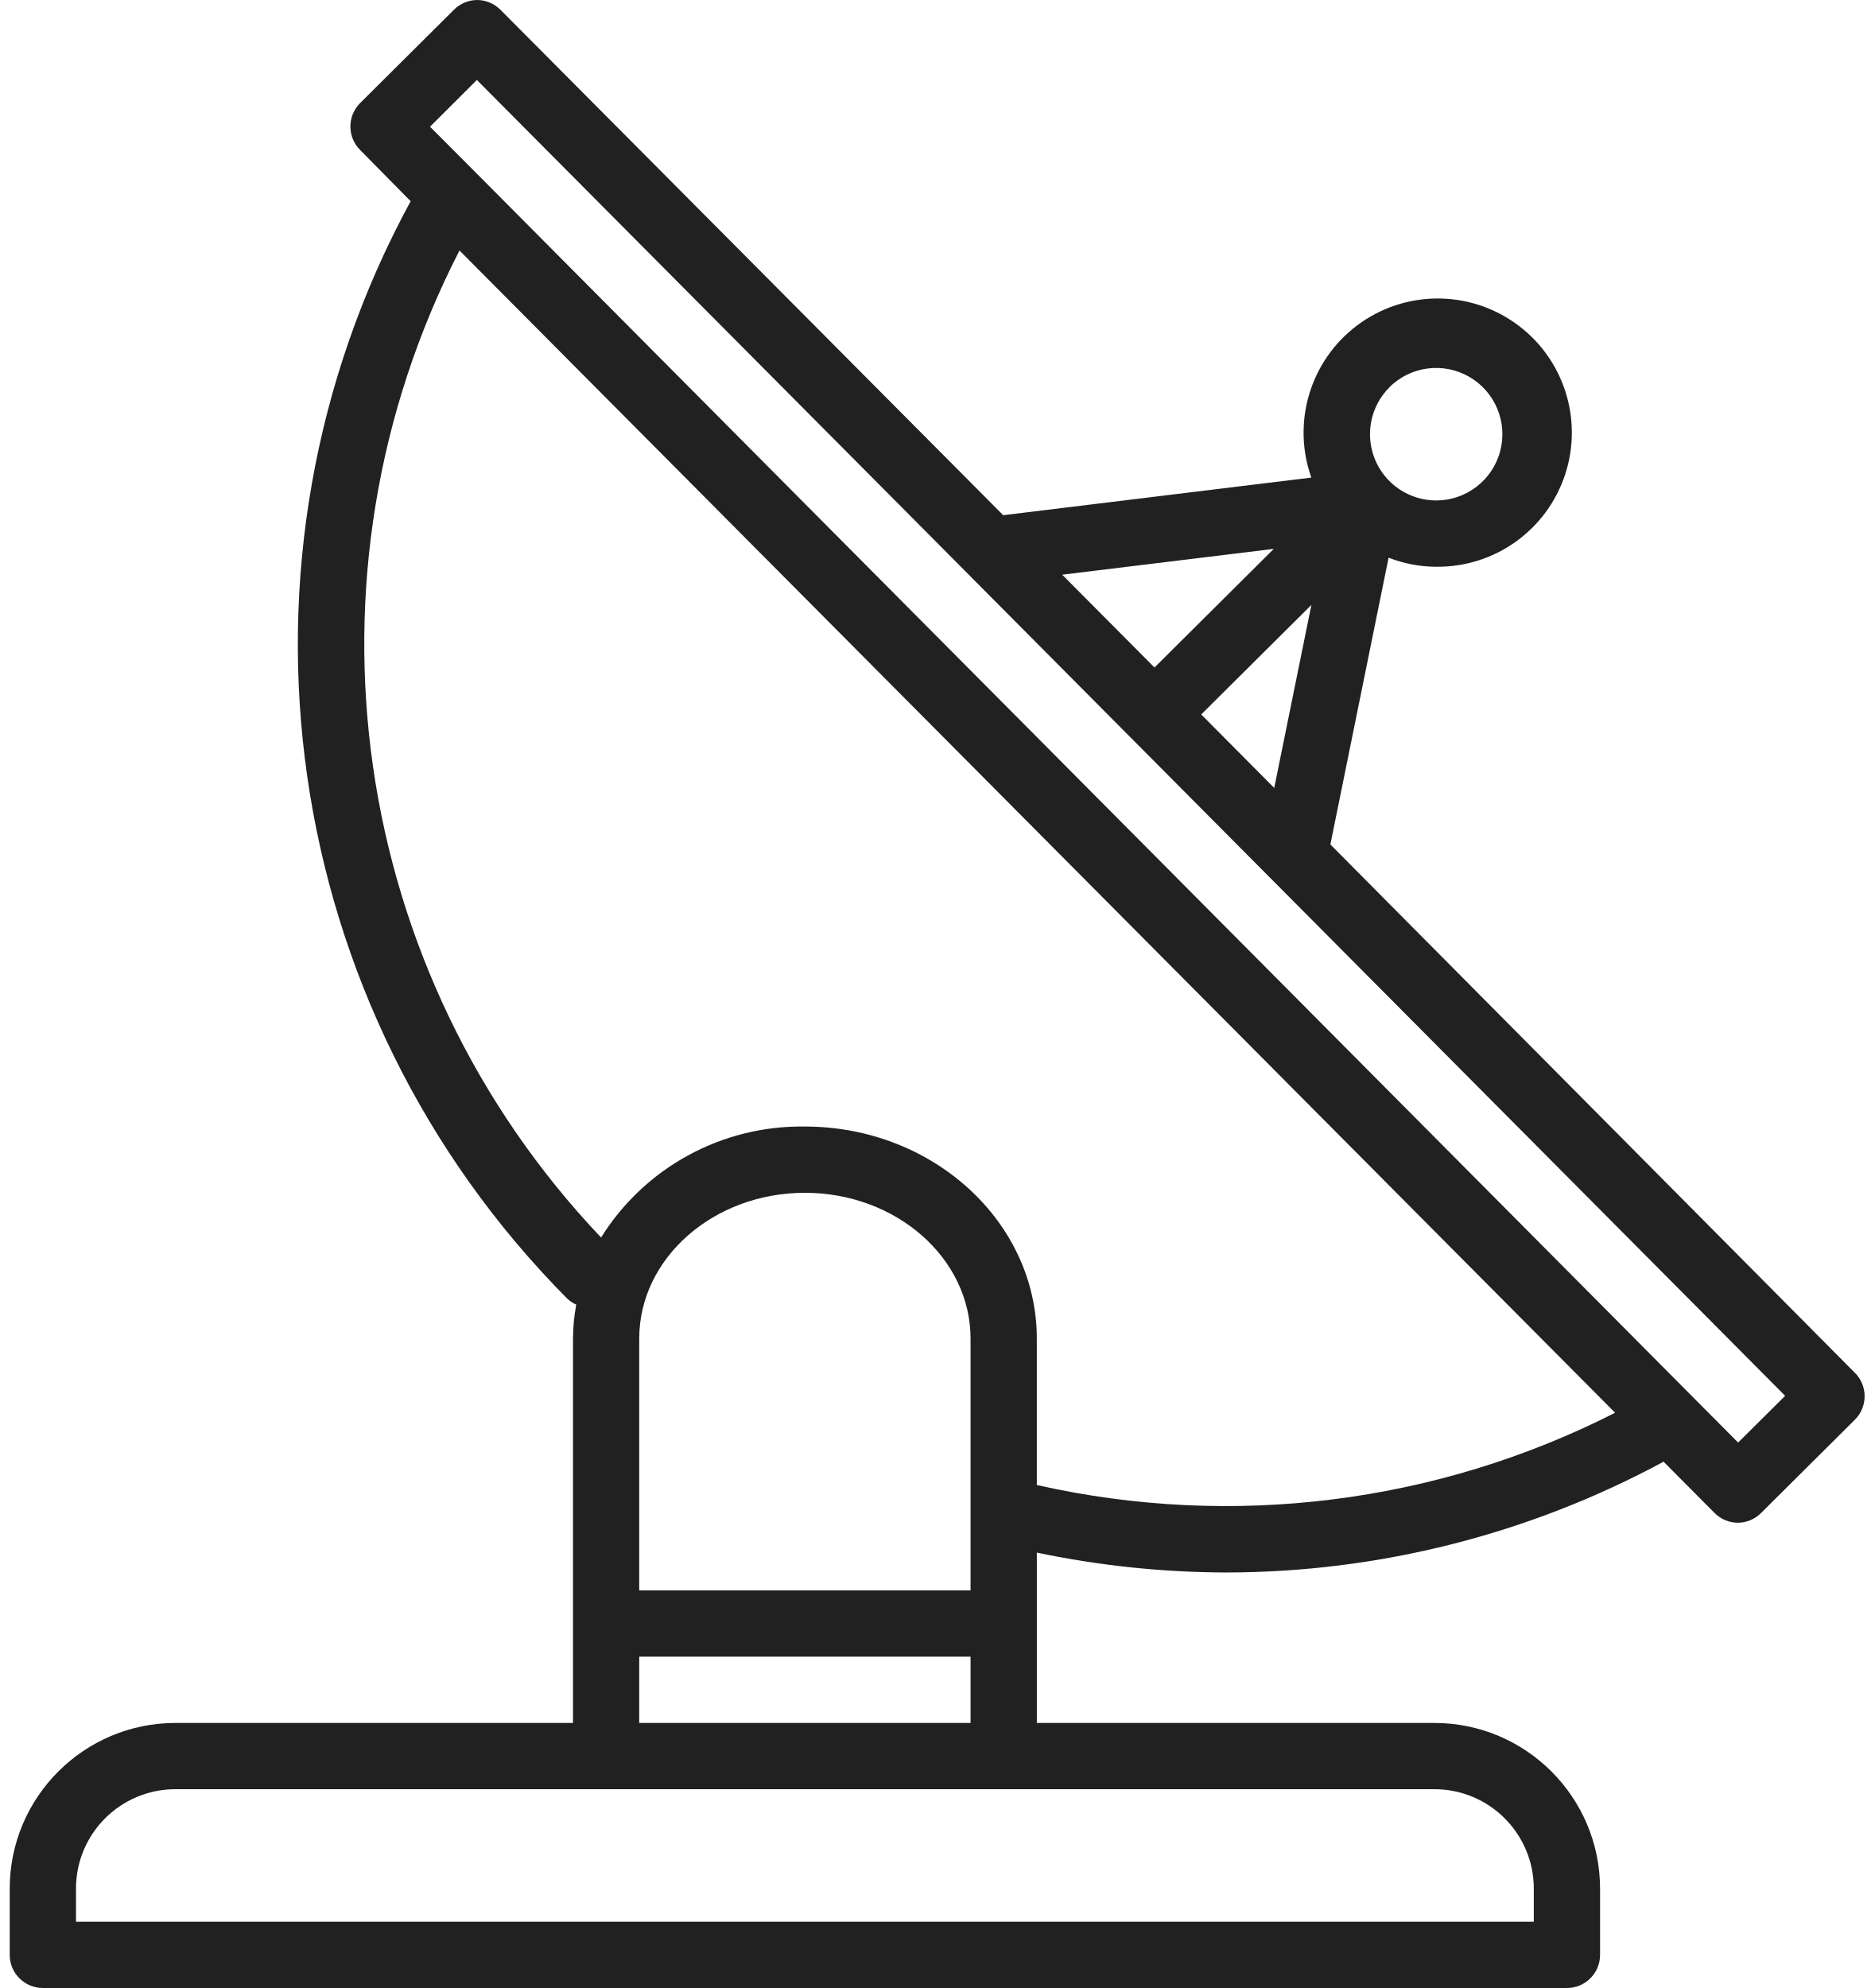
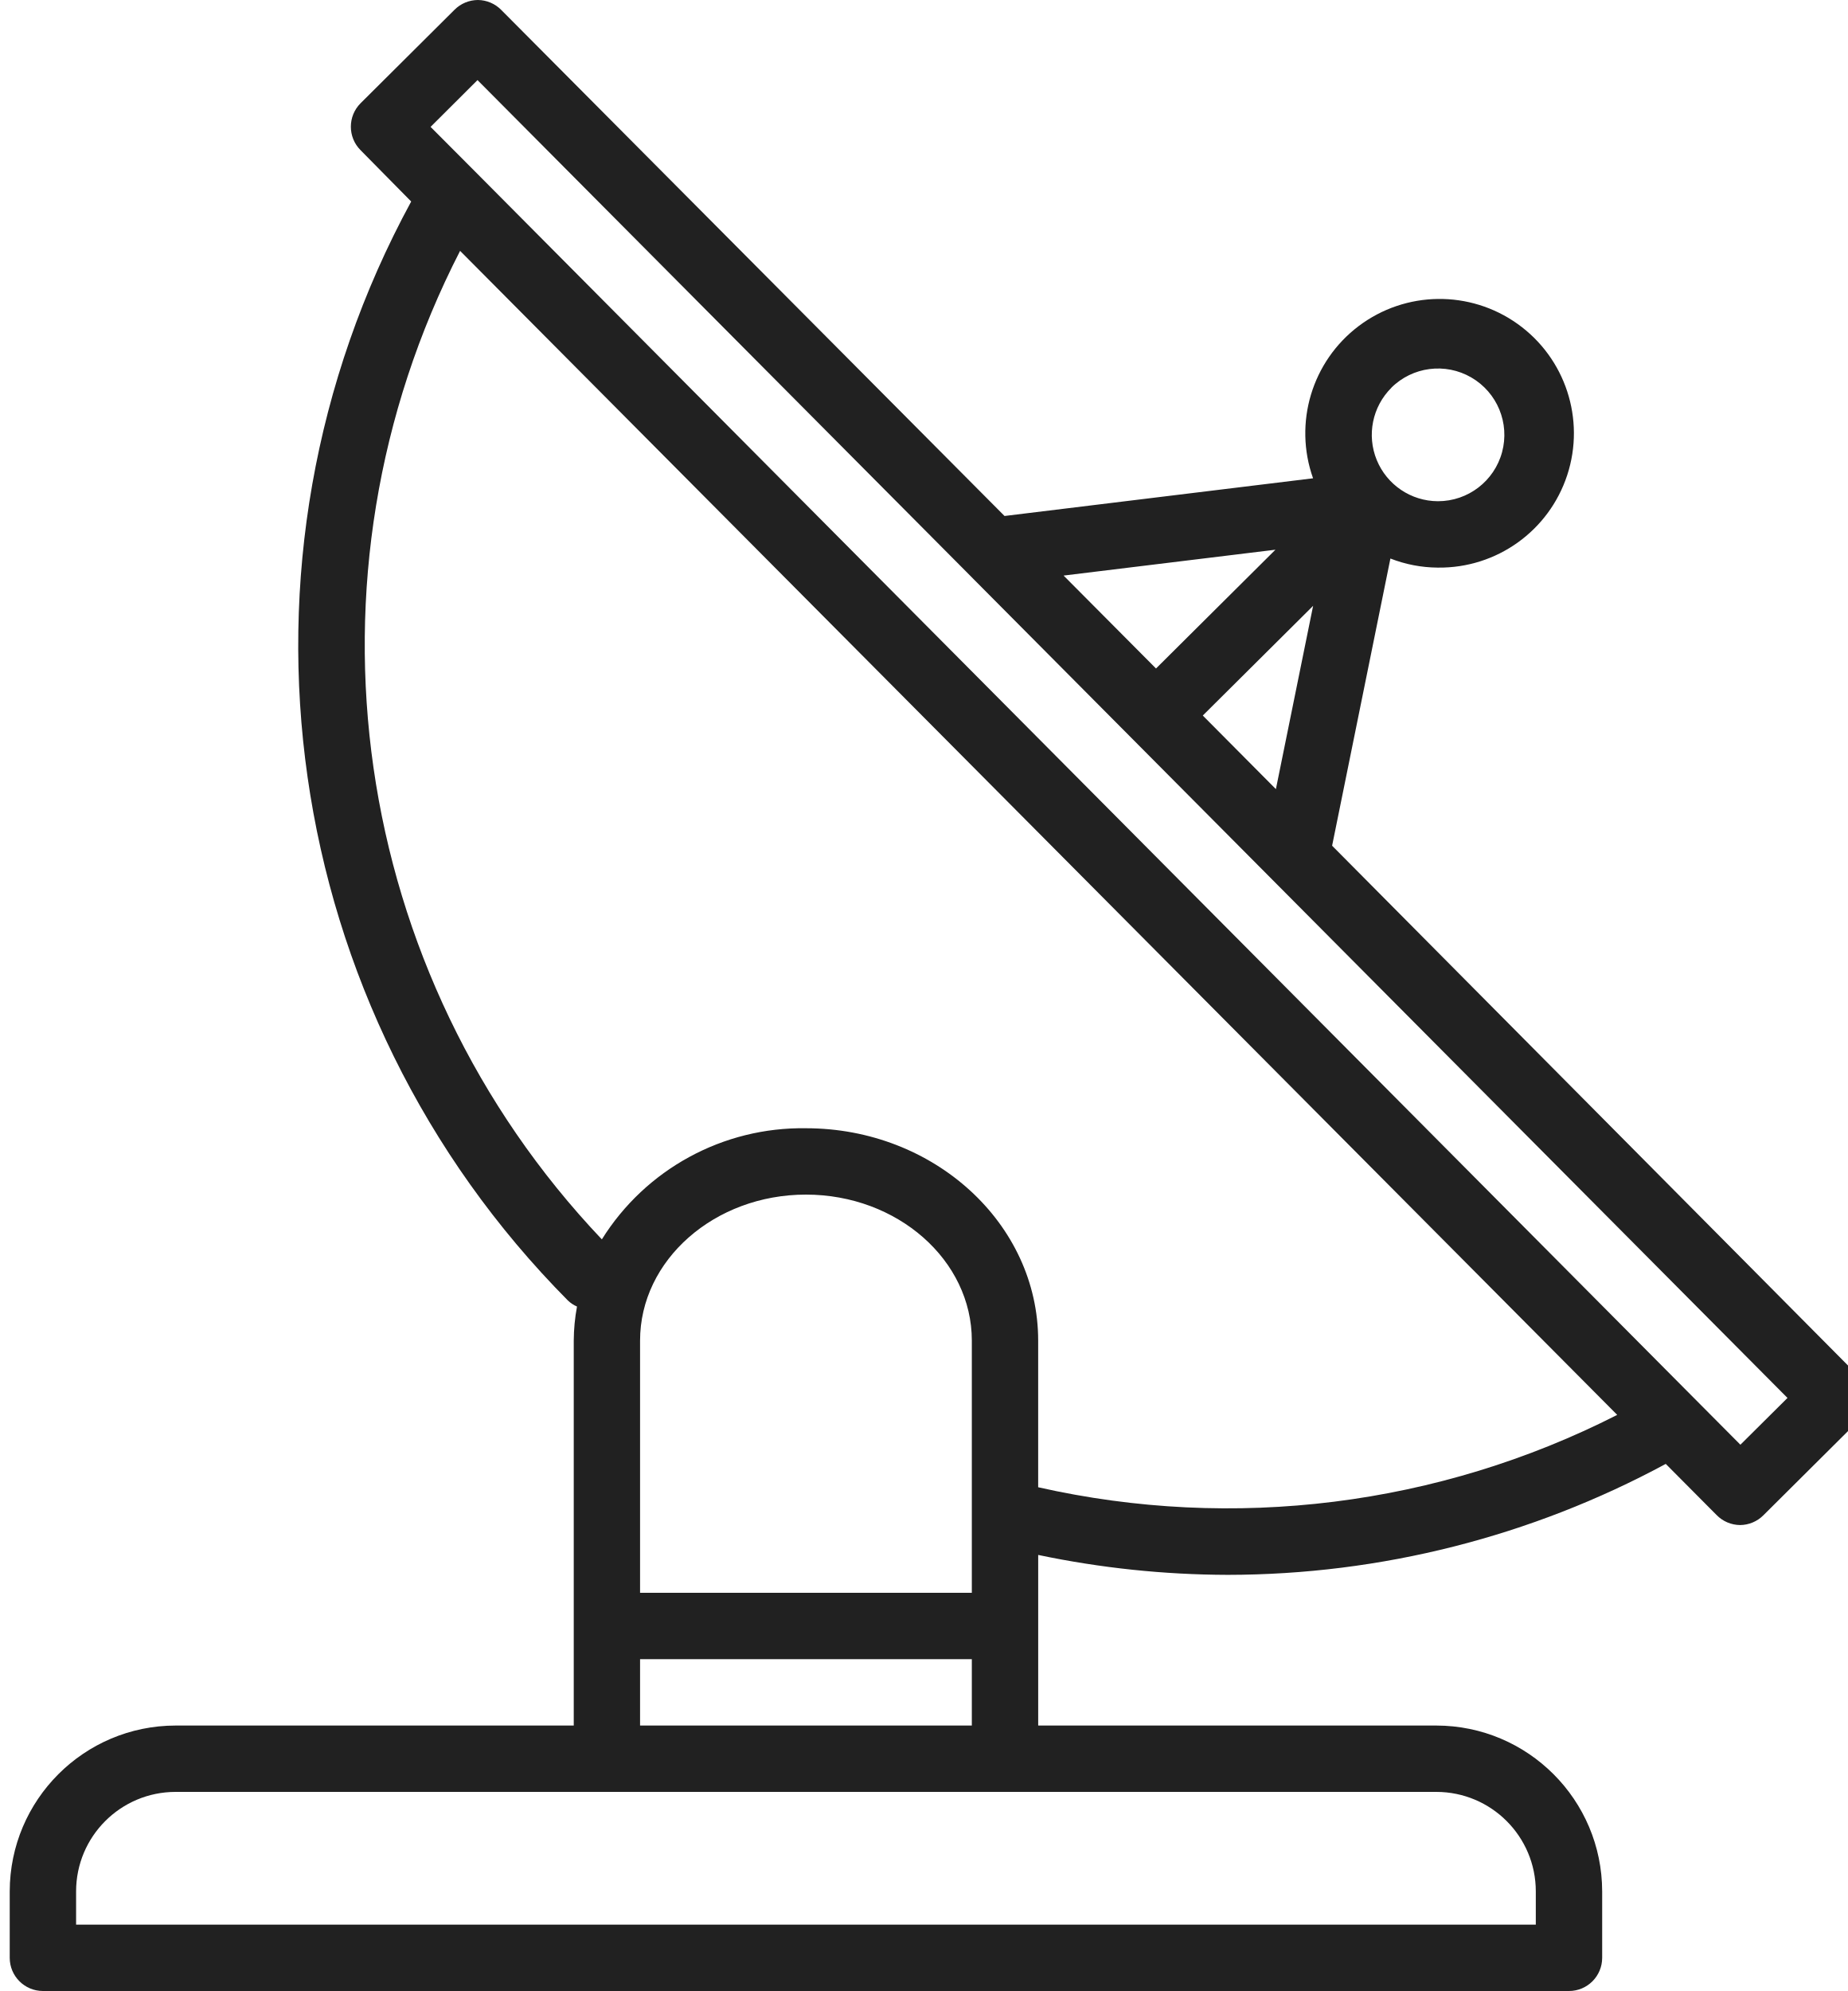
- <svg xmlns="http://www.w3.org/2000/svg" width="66" height="70" fill="none">
+ <svg xmlns="http://www.w3.org/2000/svg" fill="none">
  <path d="M65.316 48.339l-18.47-18.605 2.05-10.097a4.654 4.654 0 001.66.319h.014a4.723 4.723 0 10-4.394-3.14l-10.85 1.325L17.628.35a1.167 1.167 0 00-.824-.35c-.306.002-.6.124-.817.34L12.68 3.63a1.167 1.167 0 000 1.65l1.78 1.805a32.687 32.687 0 005.511 38.638c.094.09.202.161.32.213a6.761 6.761 0 00-.114 1.197v13.534h-14A5.84 5.84 0 00.342 66.5v2.333C.342 69.478.865 70 1.51 70h53.667c.644 0 1.166-.522 1.166-1.167V66.5a5.84 5.84 0 00-5.833-5.833h-14v-5.998a32.88 32.88 0 006.669.7 32.484 32.484 0 0015.4-3.901l1.79 1.8c.216.221.513.347.823.35.306-.002.6-.124.817-.34l3.308-3.29a1.167 1.167 0 000-1.65zM48.925 13.635a2.333 2.333 0 111.644 3.987h-.007a2.333 2.333 0 01-1.633-3.987h-.004zM46.178 21.3l-1.309 6.444-2.571-2.587 3.88-3.857zm-1.325-1.973l-4.2 4.176-3.25-3.267 7.45-.909zM50.509 63a3.5 3.5 0 013.5 3.5v1.167H2.676V66.5a3.5 3.5 0 013.5-3.5h44.333zm-16.333-4.667v2.334H22.509v-2.334h11.667zM22.509 56v-8.867c0-2.83 2.617-5.133 5.833-5.133 3.217 0 5.834 2.303 5.834 5.133V56H22.509zm14-3.71v-5.157c0-4.117-3.663-7.466-8.167-7.466a8.312 8.312 0 00-7.177 3.907A30.34 30.34 0 0116.18 8.82l40.692 40.925a30.233 30.233 0 01-20.363 2.544zm24.695-1.496l-1.644-1.653L16.792 6.116l-1.65-1.655 1.65-1.645L34.15 20.272c.008 0 .013.015.02.021l28.69 28.856-1.656 1.645z" fill="#212121" />
</svg>
